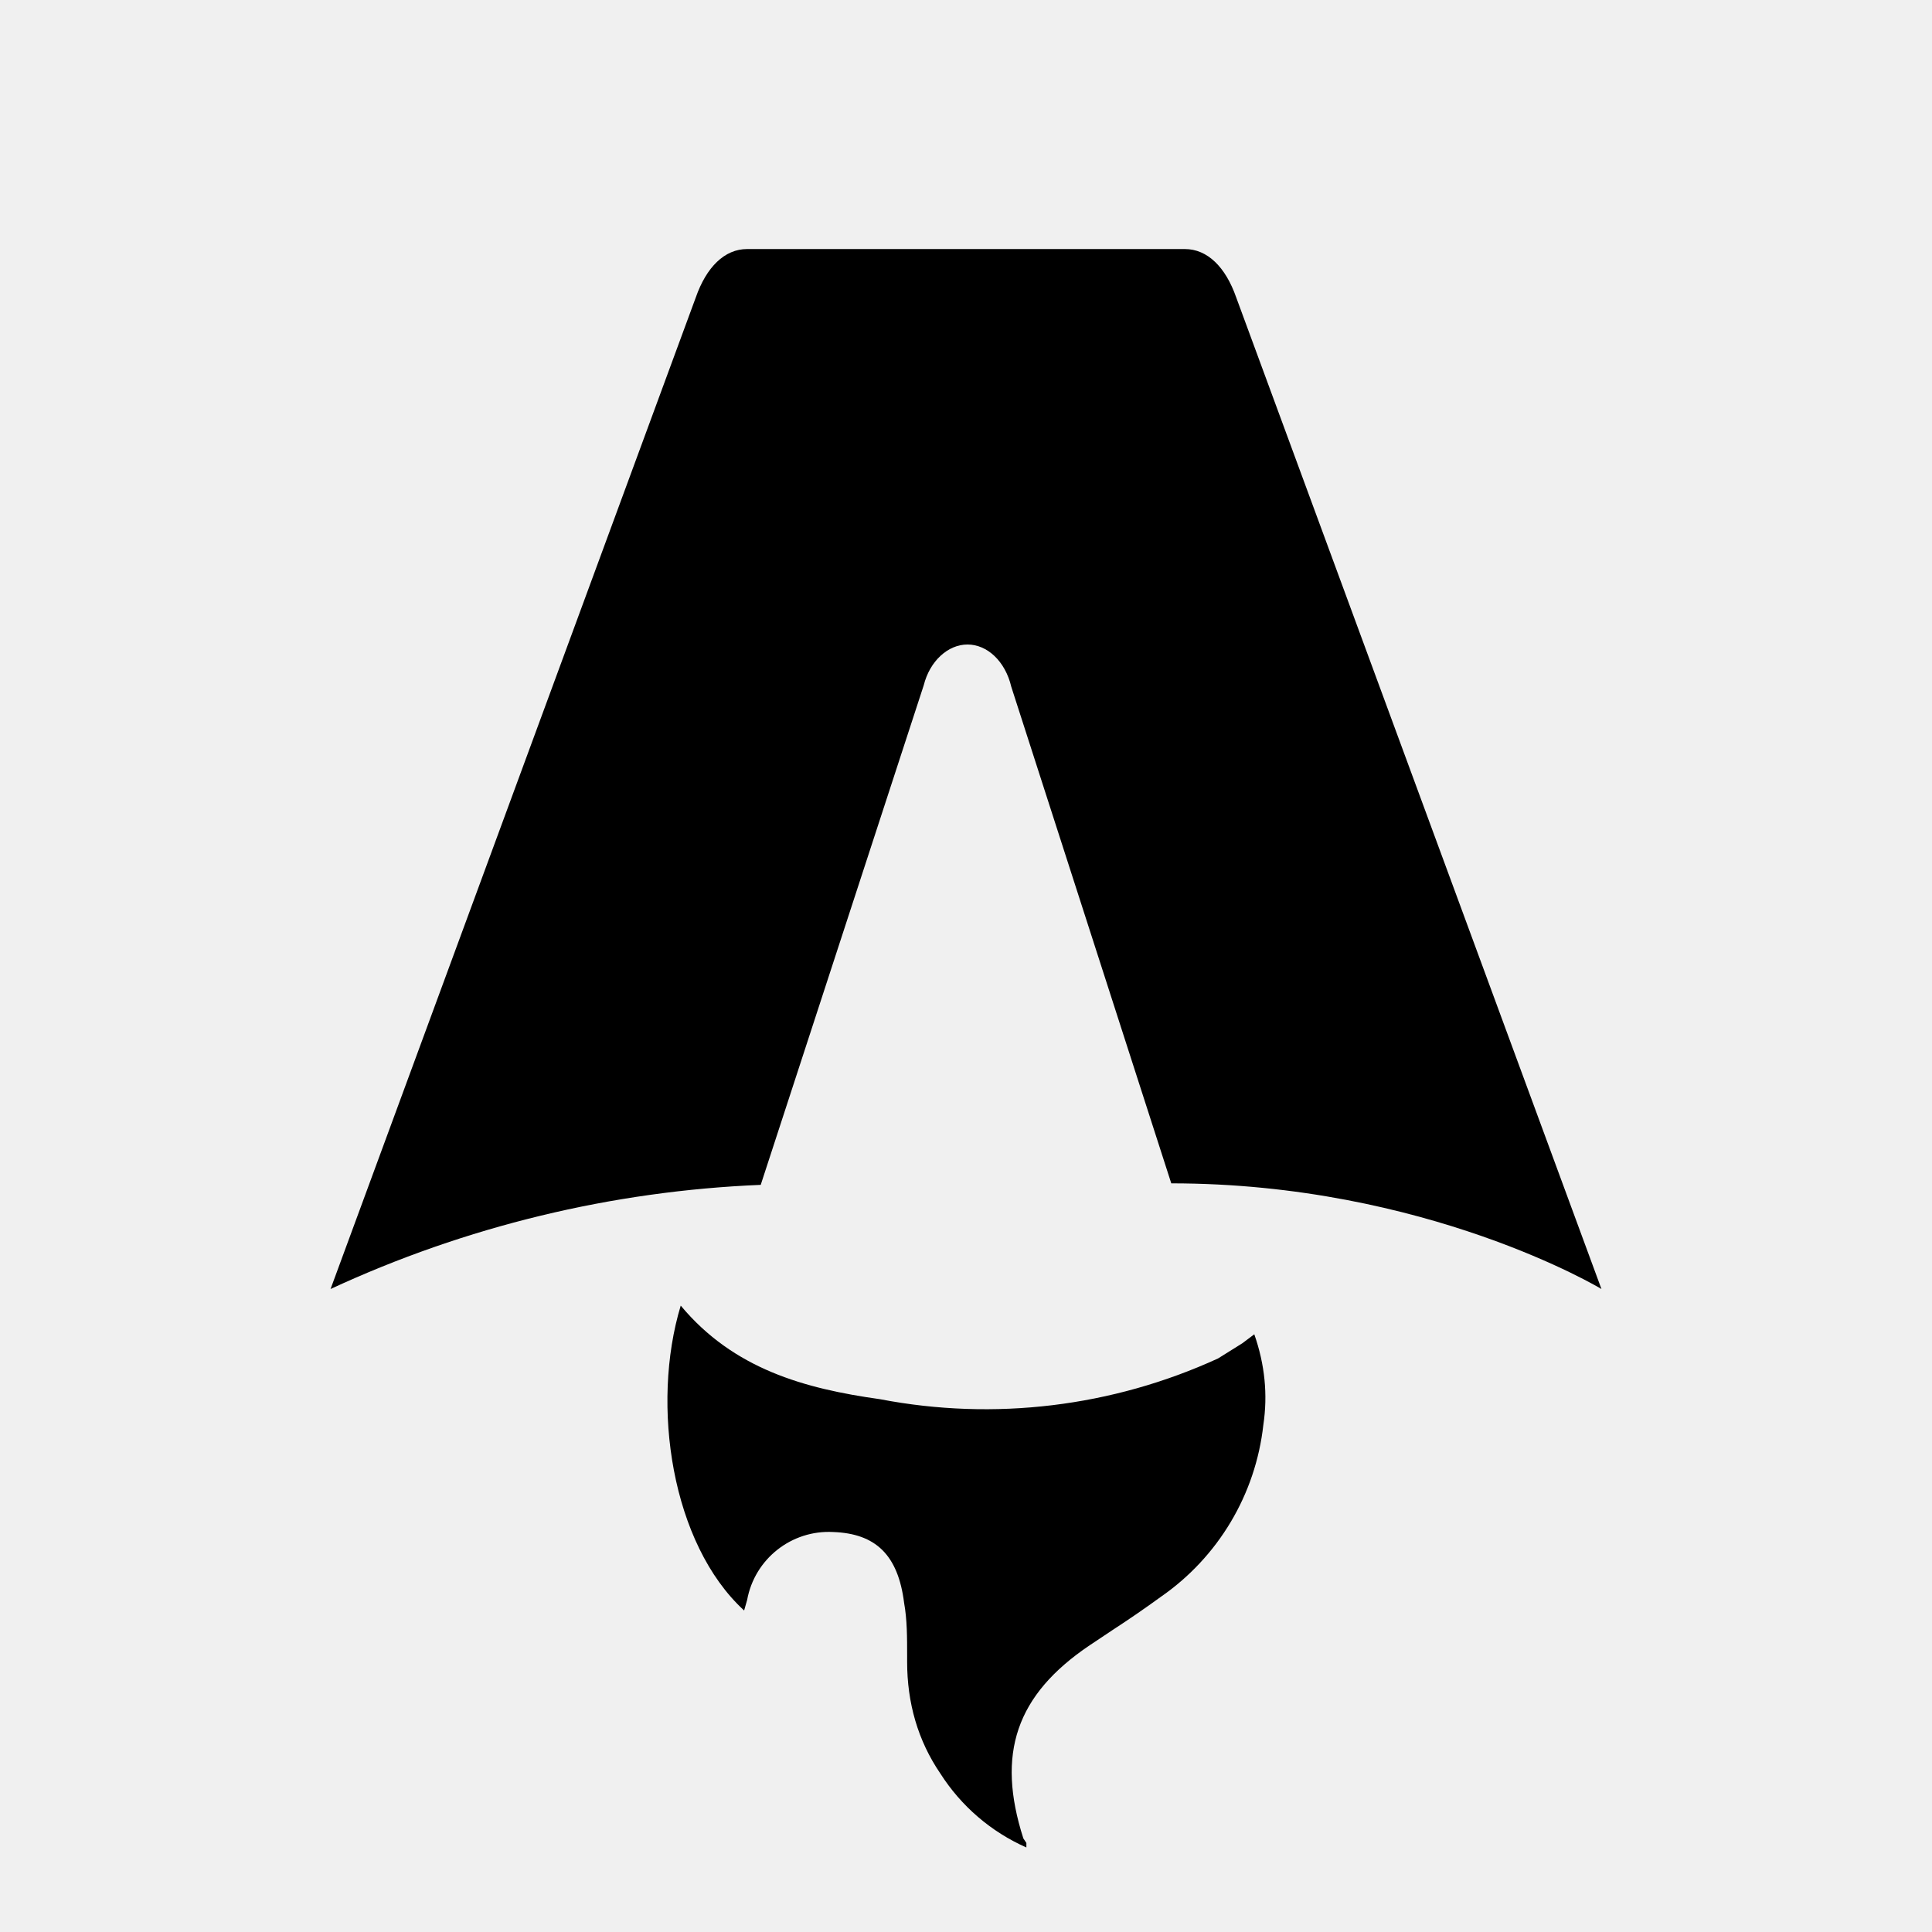
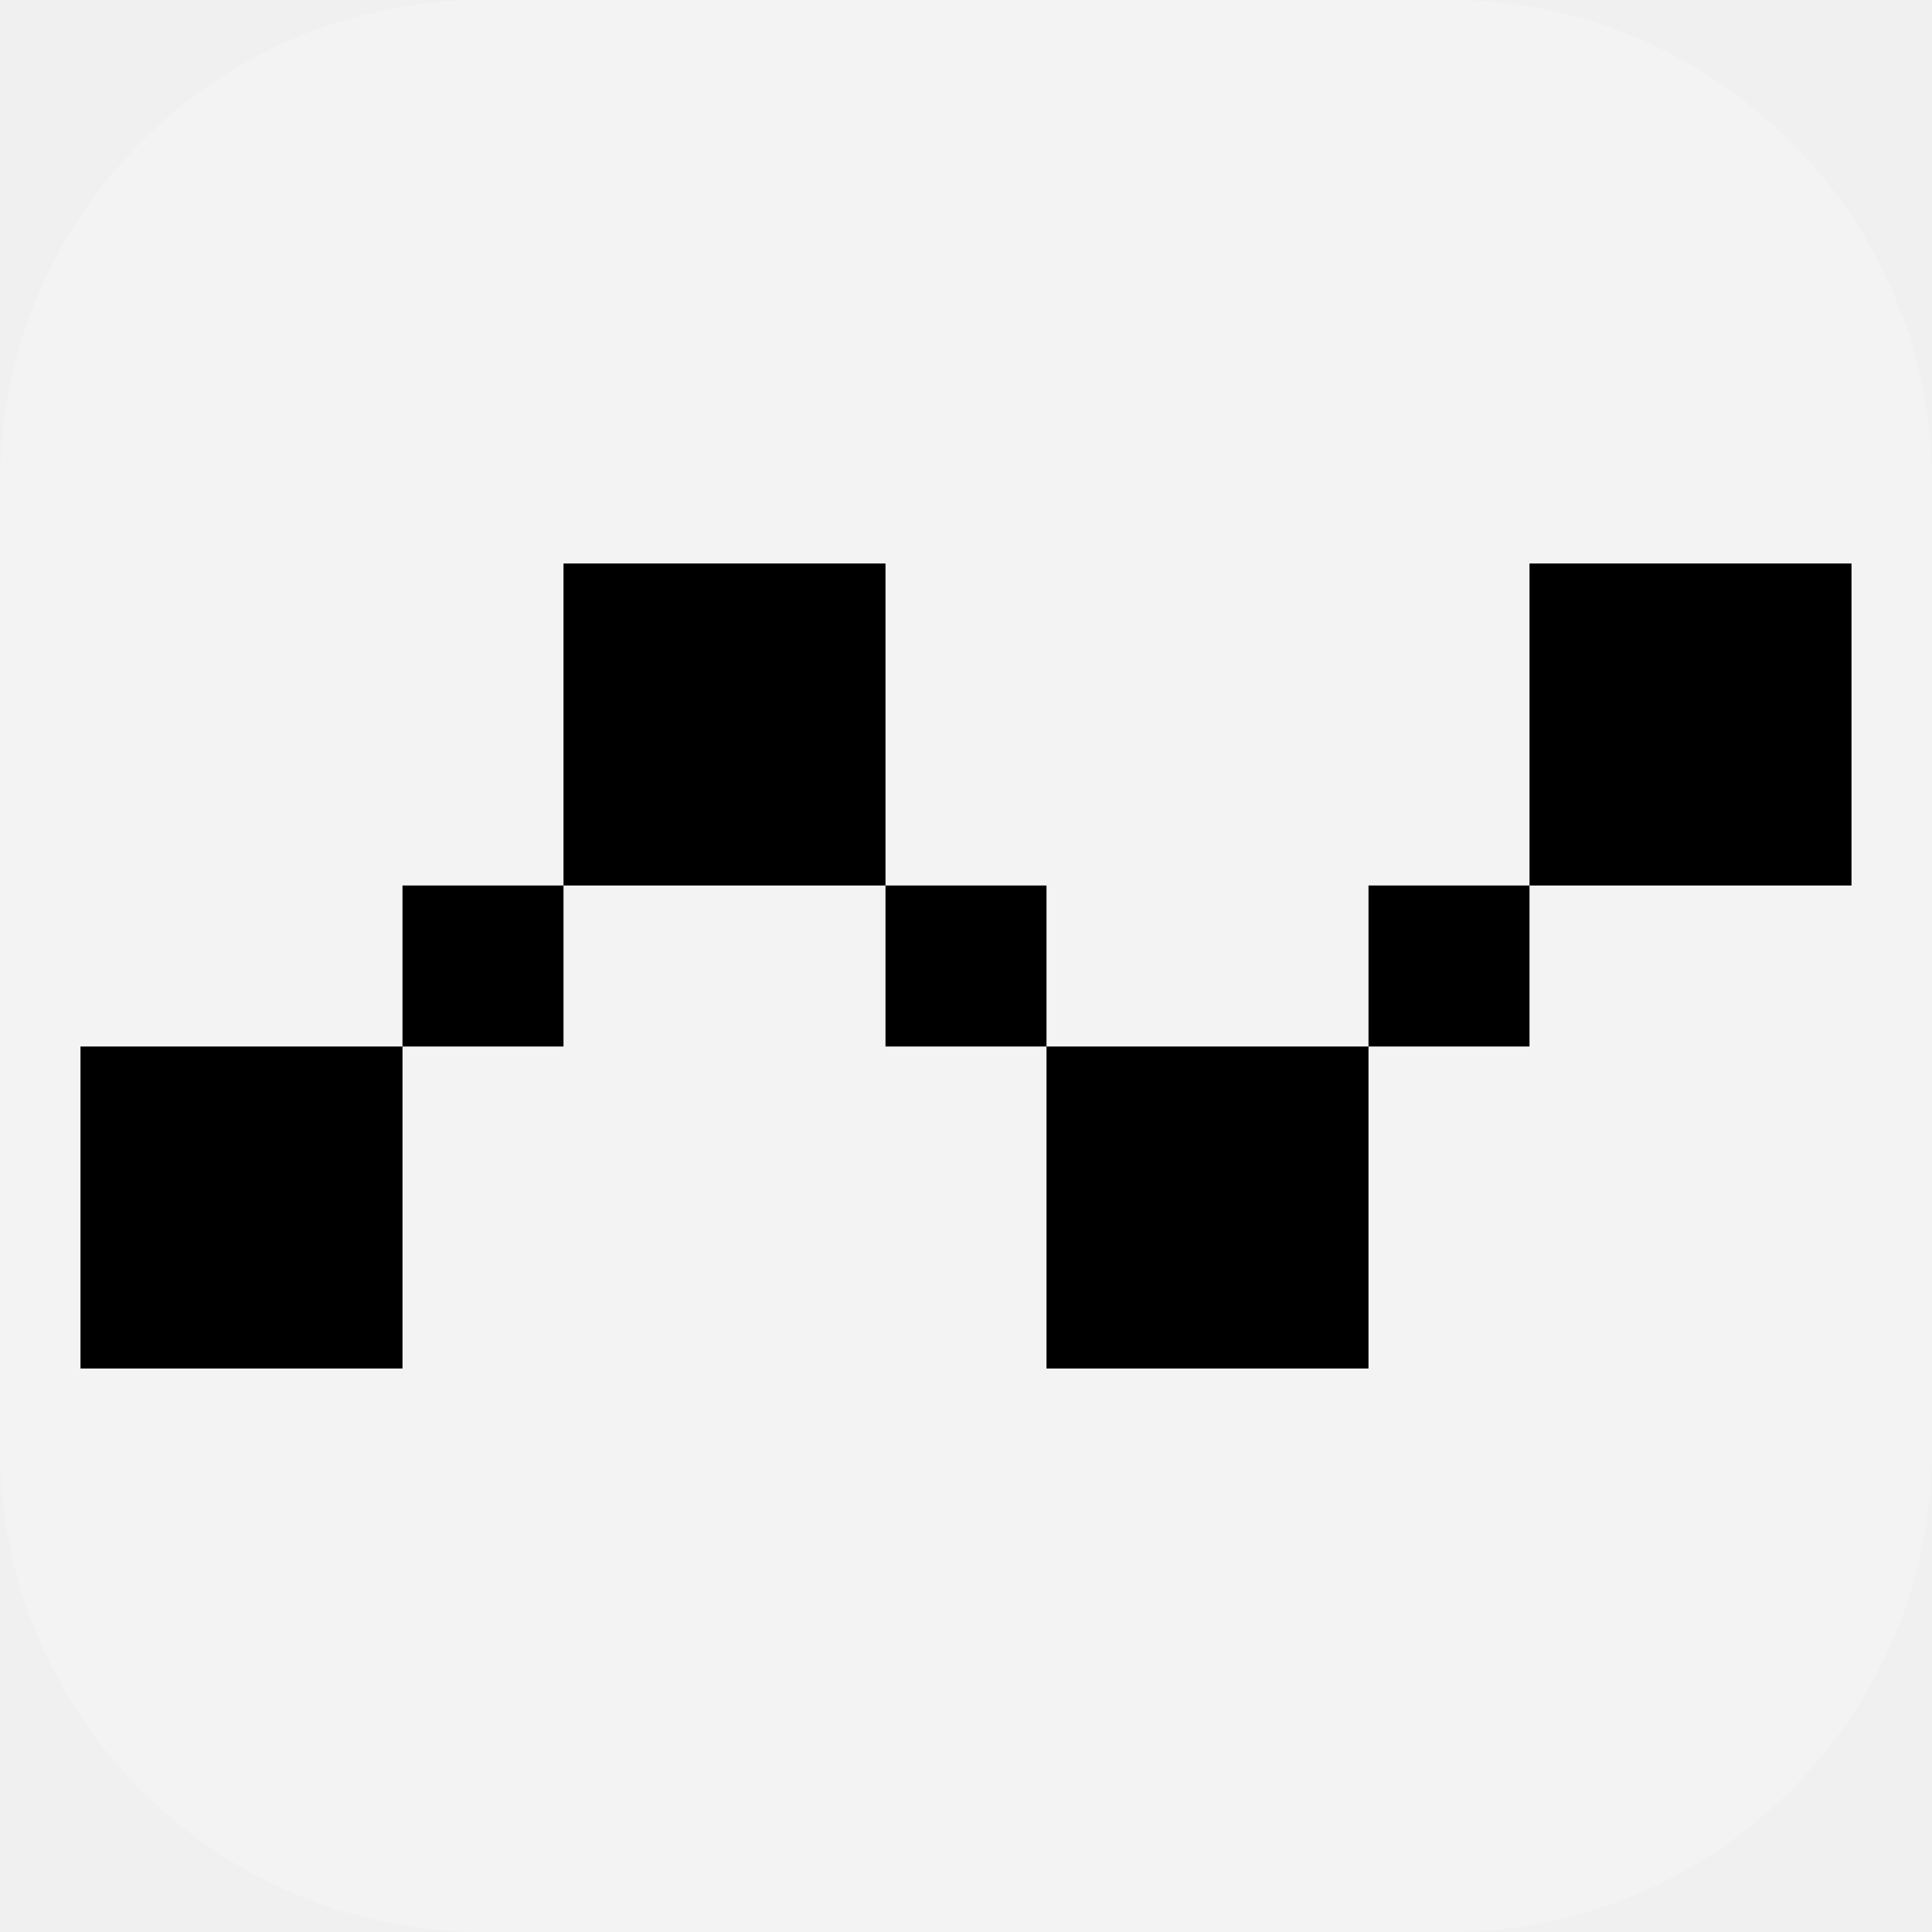
- <svg xmlns="http://www.w3.org/2000/svg" fill="none" viewBox="0 0 128 128">
-   <path d="M50.4 78.5a75.1 75.1 0 0 0-28.5 6.9l24.2-65.7c.7-2 1.9-3.2 3.4-3.2h29c1.5 0 2.7 1.2 3.4 3.2l24.2 65.7s-11.6-7-28.5-7L67 45.5c-.4-1.7-1.6-2.8-2.9-2.8-1.3 0-2.5 1.1-2.9 2.7L50.4 78.5Zm-1.1 28.2Zm-4.2-20.2c-2 6.6-.6 15.8 4.2 20.2a17.5 17.5 0 0 1 .2-.7 5.5 5.5 0 0 1 5.7-4.5c2.8.1 4.3 1.5 4.7 4.7.2 1.1.2 2.3.2 3.5v.4c0 2.7.7 5.2 2.2 7.4a13 13 0 0 0 5.7 4.9v-.3l-.2-.3c-1.8-5.6-.5-9.5 4.4-12.8l1.5-1a73 73 0 0 0 3.2-2.2 16 16 0 0 0 6.8-11.4c.3-2 .1-4-.6-6l-.8.6-1.6 1a37 37 0 0 1-22.4 2.7c-5-.7-9.7-2-13.2-6.2Z" />
-   <style>
-         path { fill: #000; }
-         @media (prefers-color-scheme: dark) {
-             path { fill: #FFF; }
-         }
-     </style>
+ <svg xmlns="http://www.w3.org/2000/svg" width="24px" height="24px" viewBox="0 0 24 24" fill="none">
+   <rect width="24" height="24" rx="6" ry="6" fill="#f3f3f3" />
+   <path d="M7 7h4v4H7V7zm-2 6v-2h2v2H5zm0 0v4H1v-4h4zm8 0h-2v-2h2v2zm4 0h-4v4h4v-4zm2-2v2h-2v-2h2zm0 0h4V7h-4v4z" fill="#000000" />
</svg>
